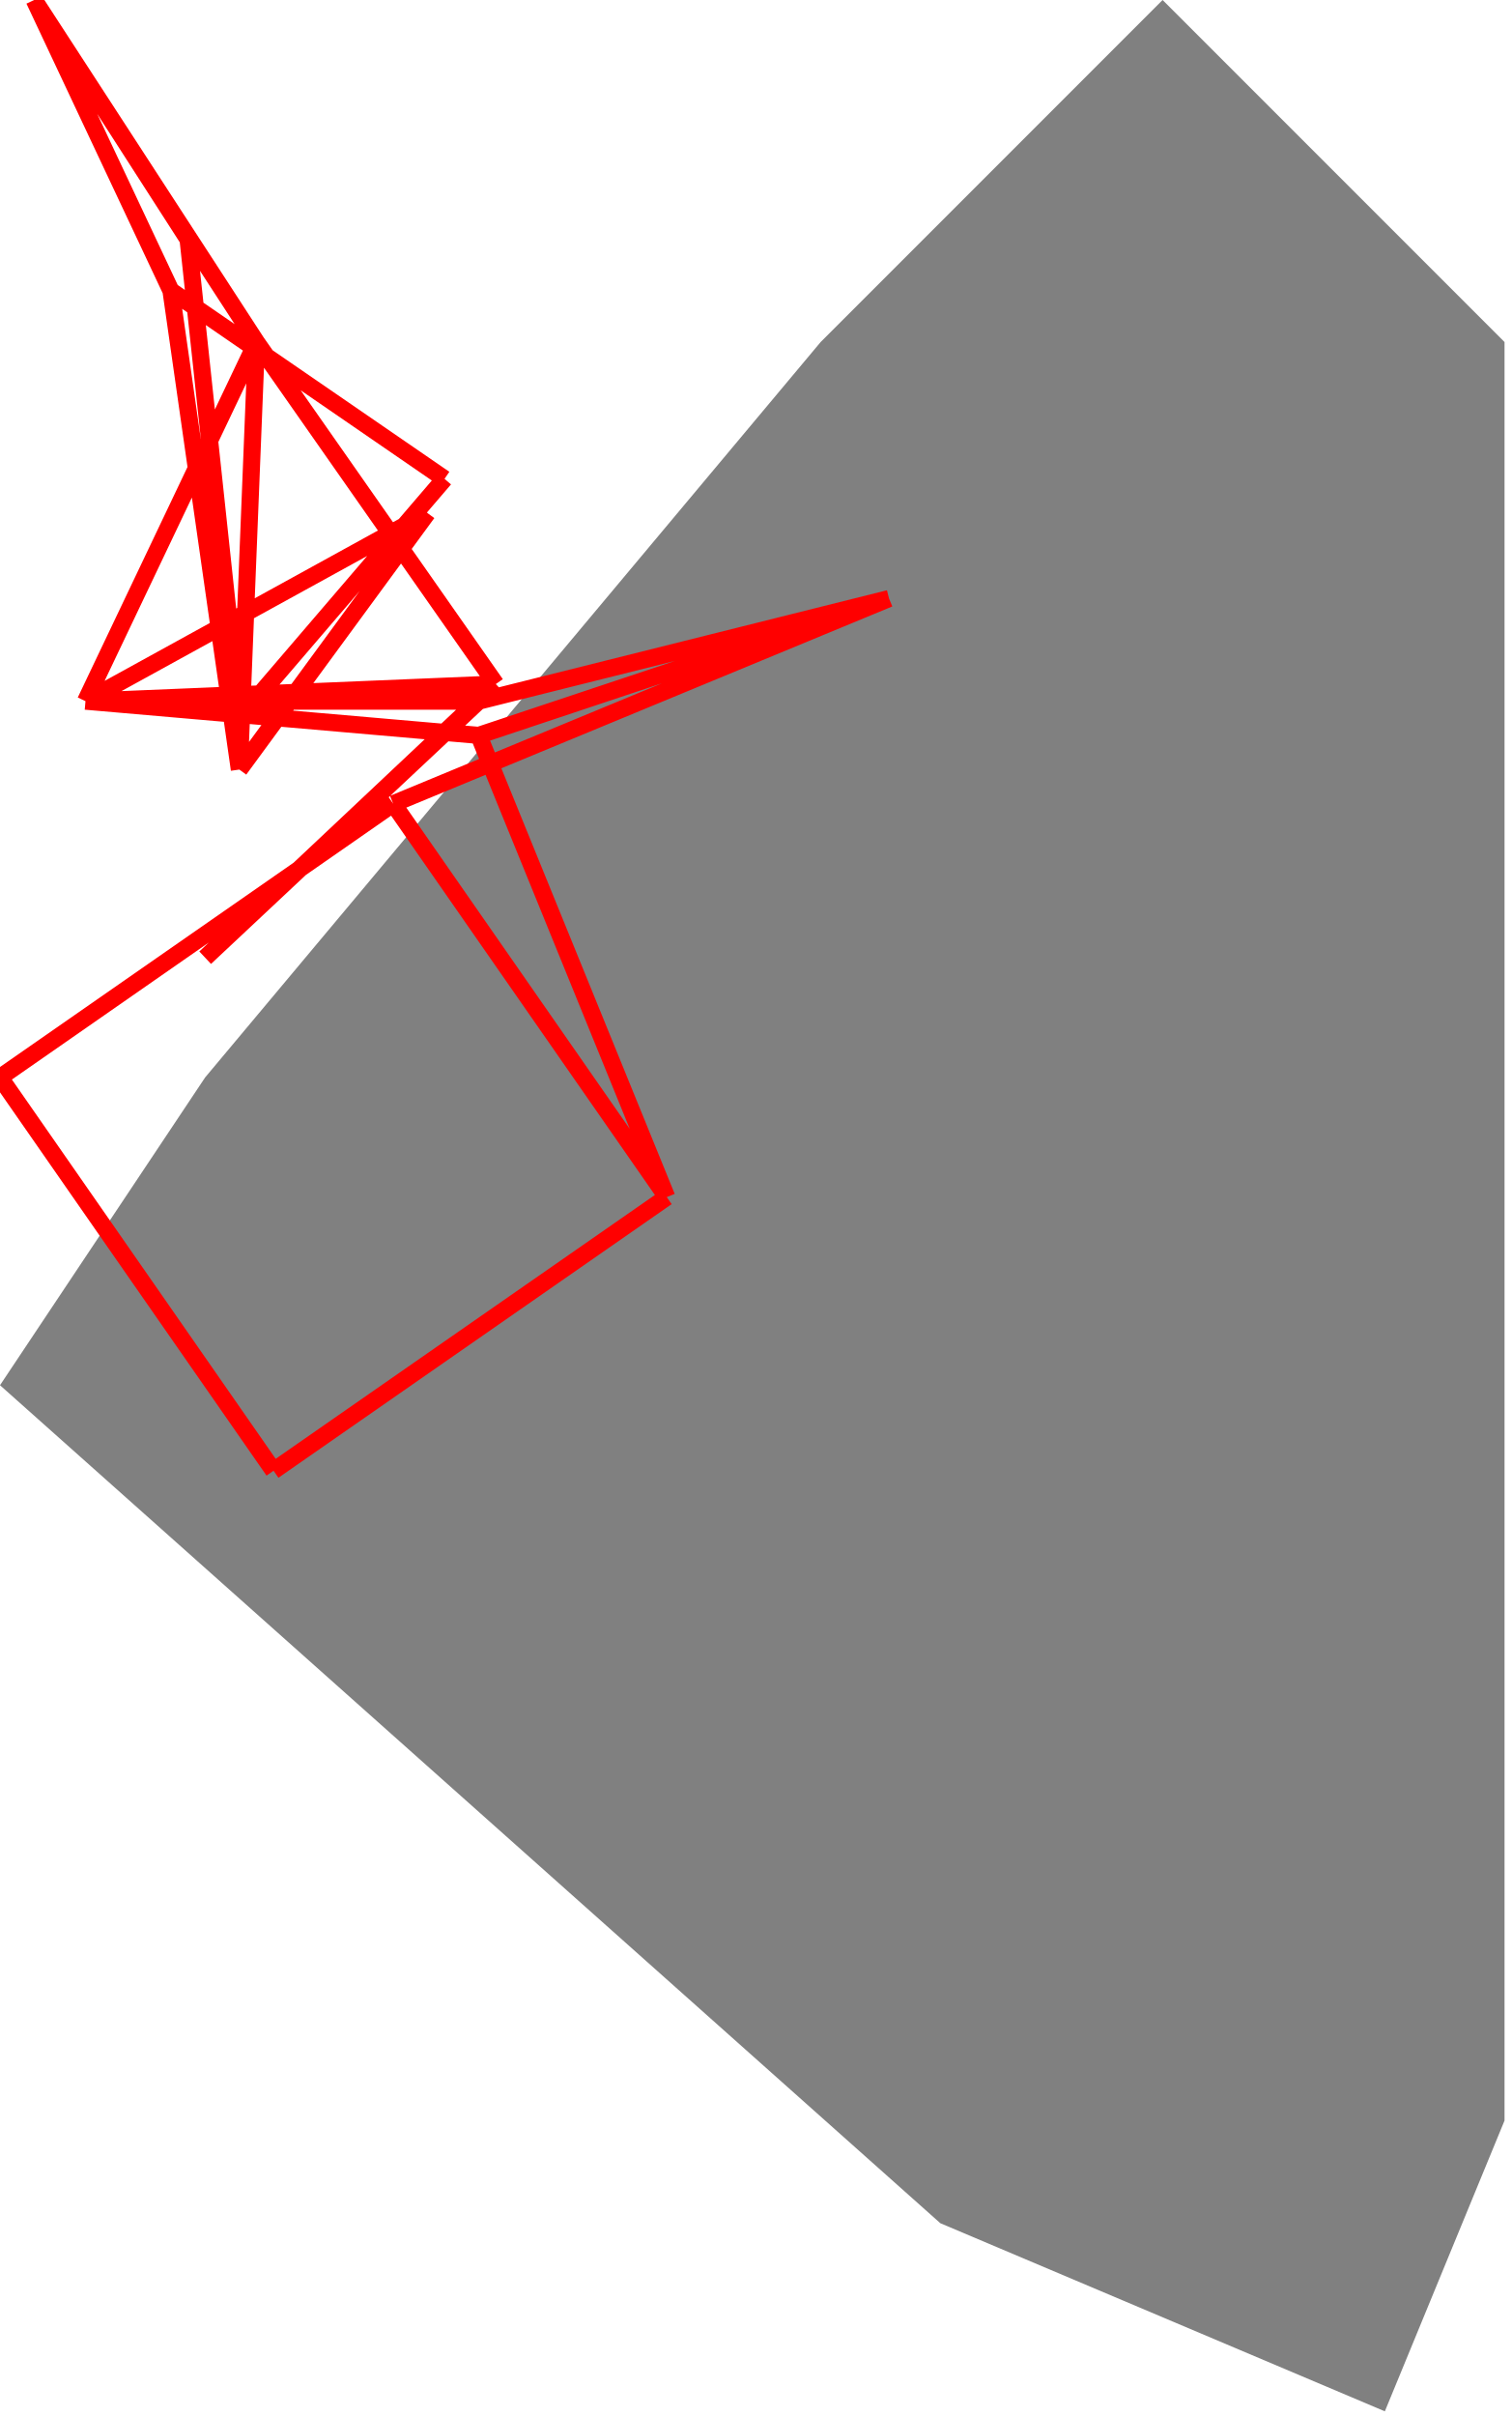
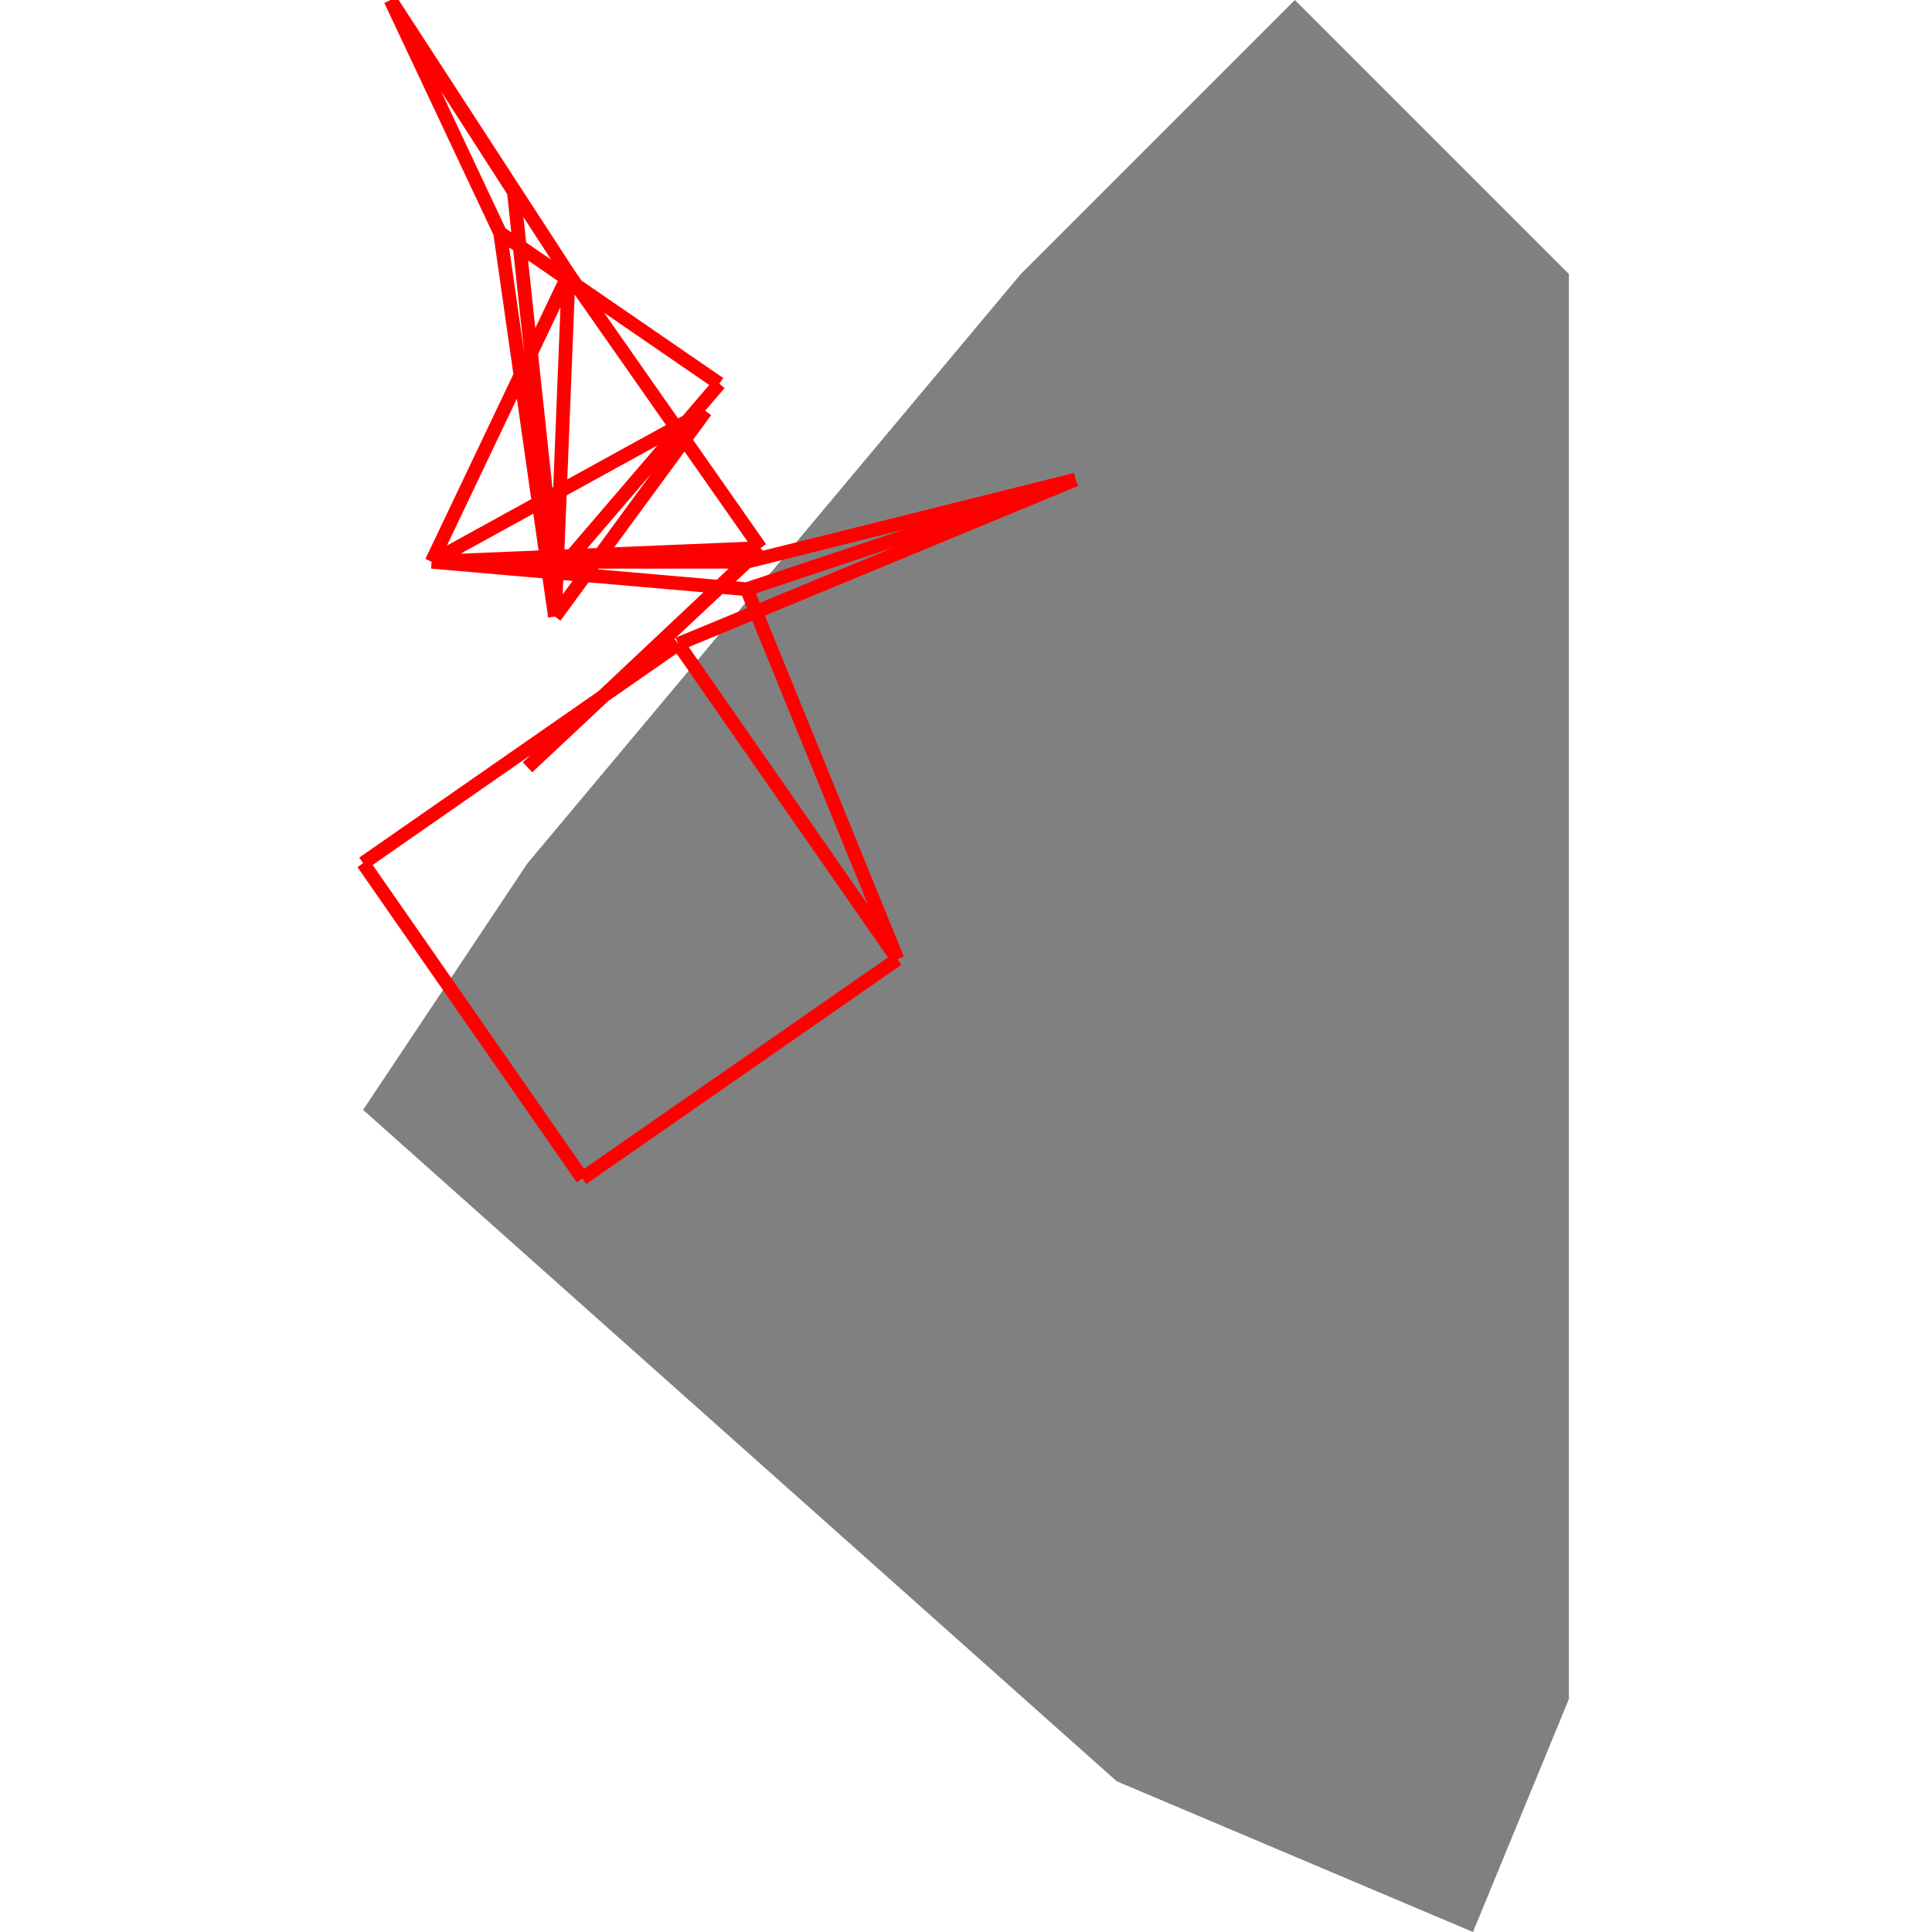
- <svg xmlns="http://www.w3.org/2000/svg">
-   <polygon fill="grey" points="12,63 48,20 68,0 88,20 88,124 81,141 55,130 0,81 " />
+ <svg xmlns="http://www.w3.org/2000/svg" height="500" viewBox="0 0 88 141" width="500">
+   <polygon fill="grey" points="0,81 55,130 81,141 88,124 88,20 68,0 48,20 12,63 " />
  <path d="M12 56L28 41M12 56L29 40M28 41L52 35M28 41L5 41M29 40L5 41M29 40L15 20M52 35L28 43M52 35L23 47M5 41L15 20M5 41L28 43M5 41L25 30M15 20L2 0M15 20L14 45M28 43L39 70M23 47L0 63M23 47L39 70M25 30L14 45M11 14L2 0M11 14L14 42M2 0L10 17M14 45L10 17M0 63L16 86M39 70L16 86M10 17L26 28M14 42L26 28" stroke="red" />
</svg>
